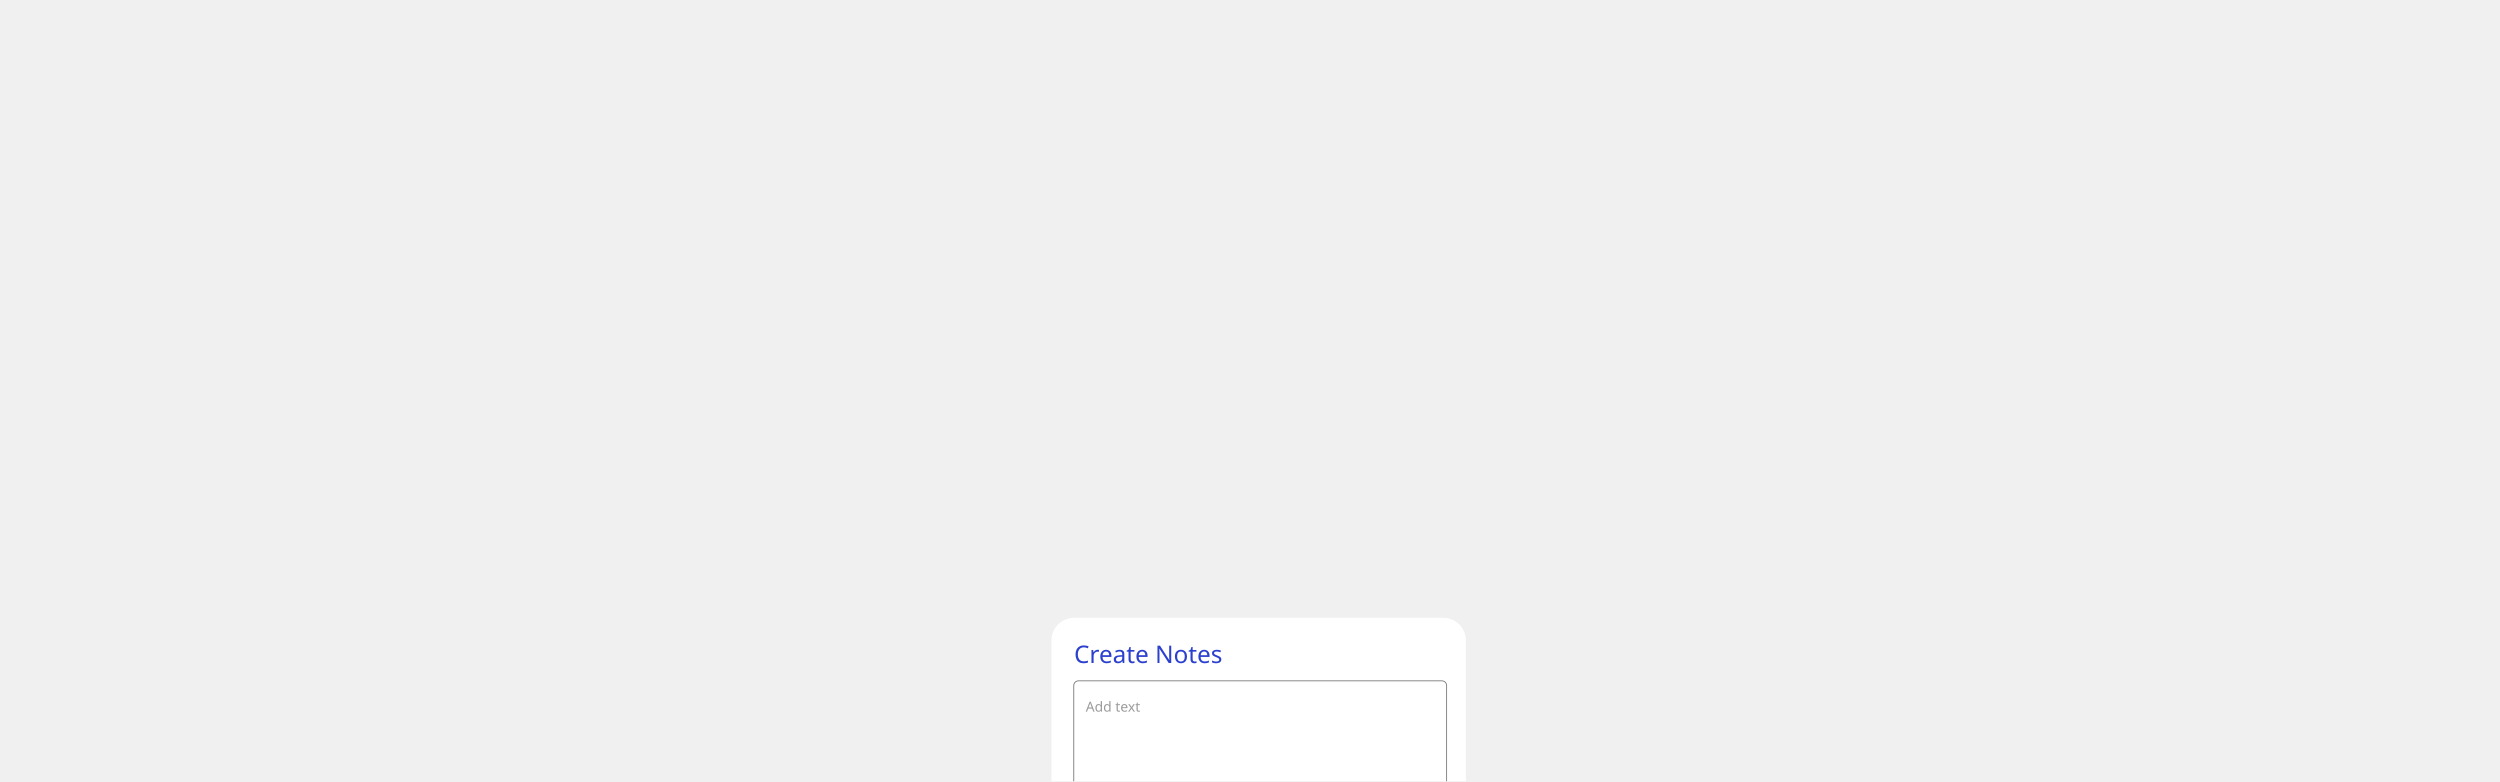
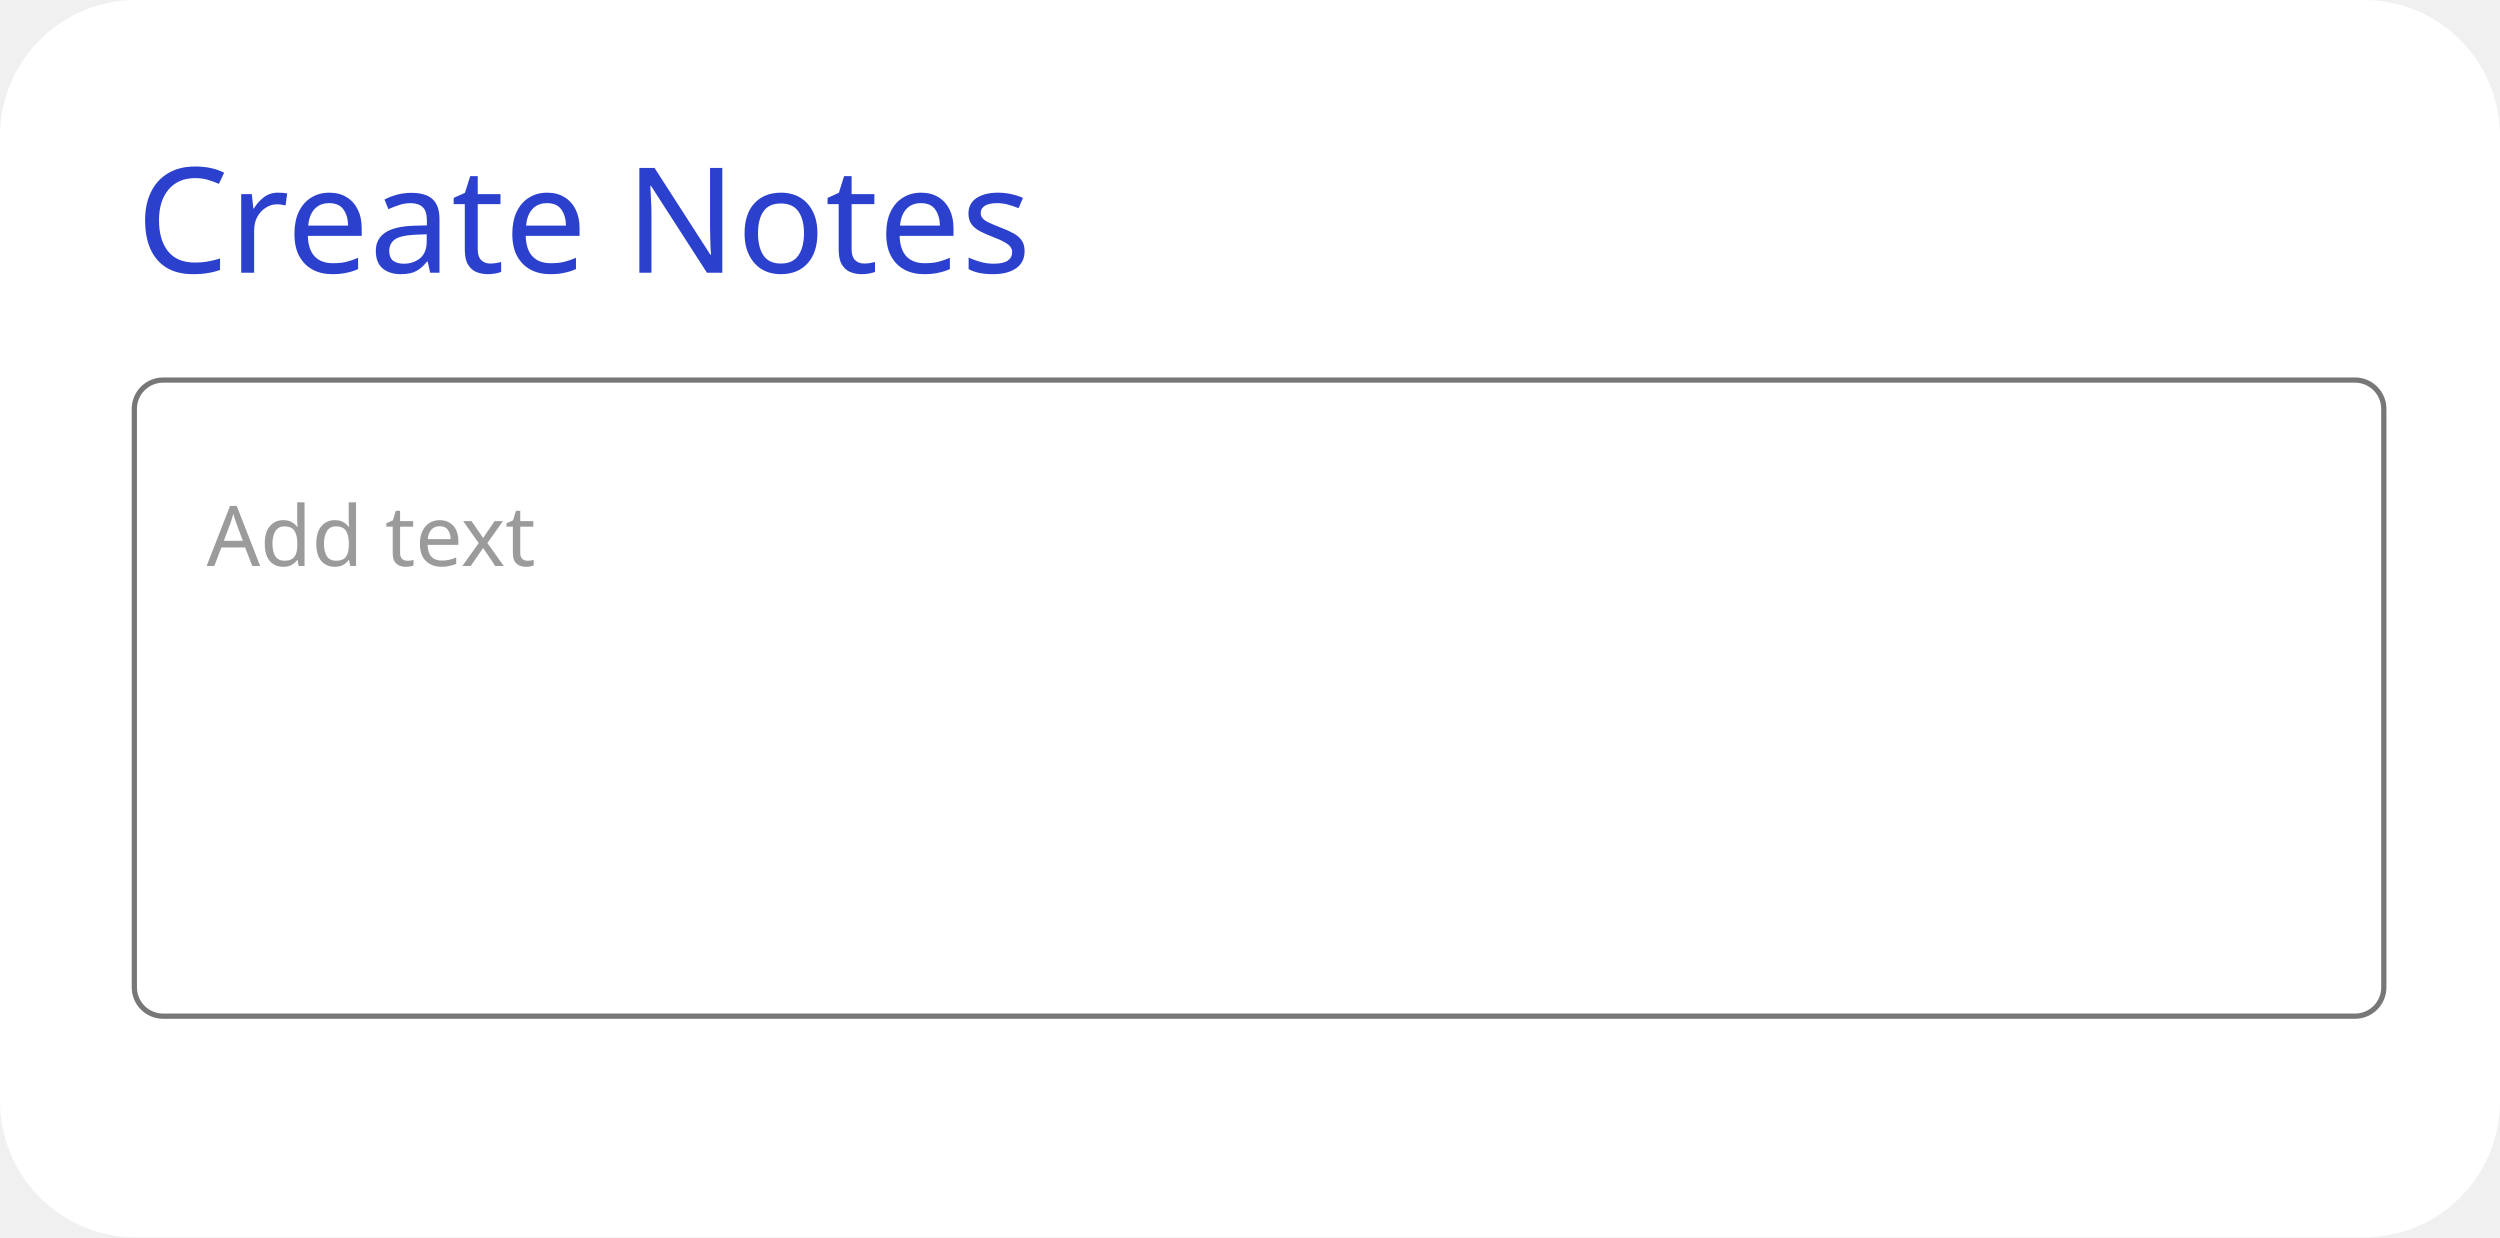
- <svg xmlns="http://www.w3.org/2000/svg" width="1440" height="450" viewBox="0 0 1440 450">
-   <defs>
-     <clipPath id="clip-path">
-       <rect id="Rectangle_2435" data-name="Rectangle 2435" width="1440" height="450" transform="translate(0 80)" fill="#232958" />
-     </clipPath>
-   </defs>
-   <g id="Mask_Group_20" data-name="Mask Group 20" transform="translate(0 -80)" clip-path="url(#clip-path)">
+ <svg xmlns="http://www.w3.org/2000/svg" width="238.684" height="118.135" viewBox="0 0 238.684 118.135">
+   <g id="Group_1" data-name="Group 1" transform="translate(-605.658 -435.866)">
    <g id="Group_911" data-name="Group 911" transform="translate(-5631 -3005.999)">
      <rect id="Rectangle_2414" data-name="Rectangle 2414" width="238.684" height="118.135" rx="13" transform="translate(6236.658 3441.865)" fill="#fff" />
-       <text id="Create_Notes" data-name="Create Notes" transform="translate(6293.234 3467.901)" fill="#2c40ce" font-size="14" font-family="DMSans-Medium, DM Sans" font-weight="500">
-         <tspan x="-43.582" y="0">Create Notes</tspan>
+       <text id="Create_Notes" data-name="Create Notes" transform="translate(6249.652 3467.901)" fill="#2c40ce" font-size="14" font-family="DMSans-Medium, DM Sans" font-weight="500">
+         <tspan x="0" y="0">Create Notes</tspan>
      </text>
-       <text id="Add_text" data-name="Add text" transform="translate(6272.234 3495.901)" fill="#484848" font-size="8" font-family="DMSans-Regular, DM Sans" opacity="0.55">
-         <tspan x="-15.848" y="0">Add text</tspan>
+       <text id="Add_text" data-name="Add text" transform="translate(6256.386 3495.901)" fill="#484848" font-size="8" font-family="DMSans-Regular, DM Sans" opacity="0.55">
+         <tspan x="0" y="0">Add text</tspan>
      </text>
      <g id="Rectangle_2415" data-name="Rectangle 2415" transform="translate(6249.234 3477.901)" fill="none" stroke="#777" stroke-width="0.5">
        <rect width="215.266" height="61.232" rx="3" stroke="none" />
        <rect x="0.25" y="0.25" width="214.766" height="60.732" rx="2.75" fill="none" />
      </g>
    </g>
  </g>
</svg>
